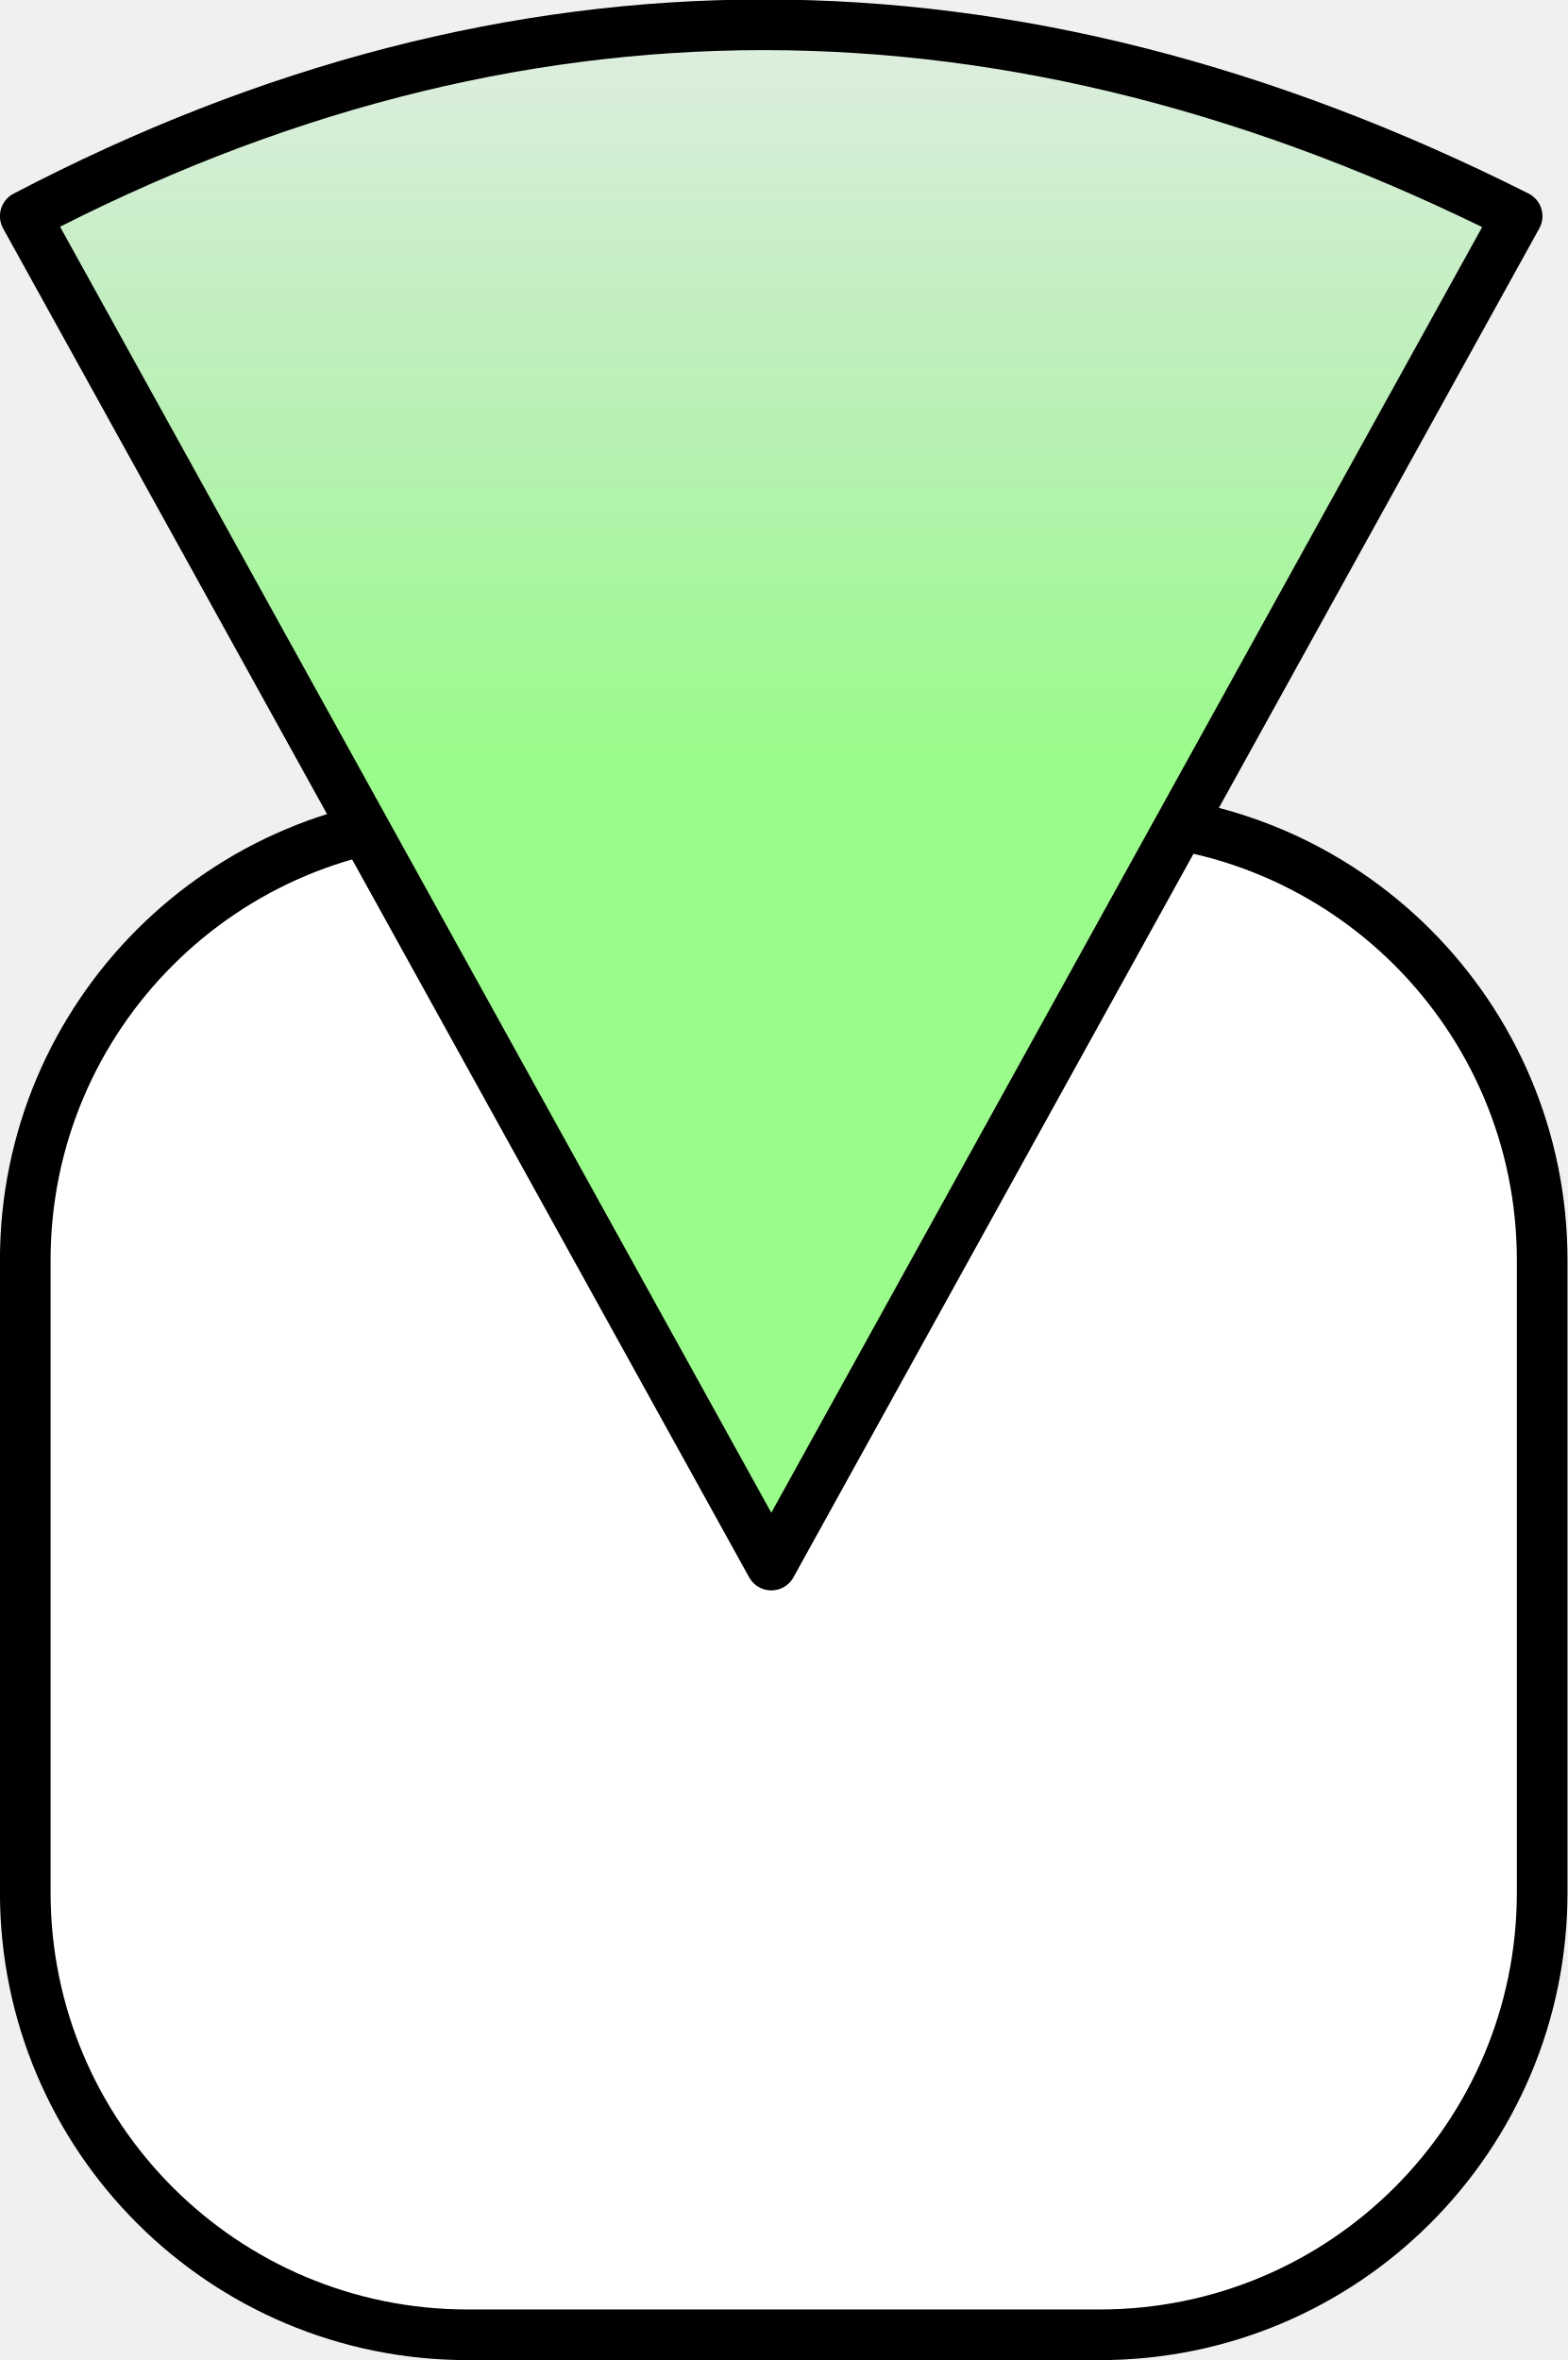
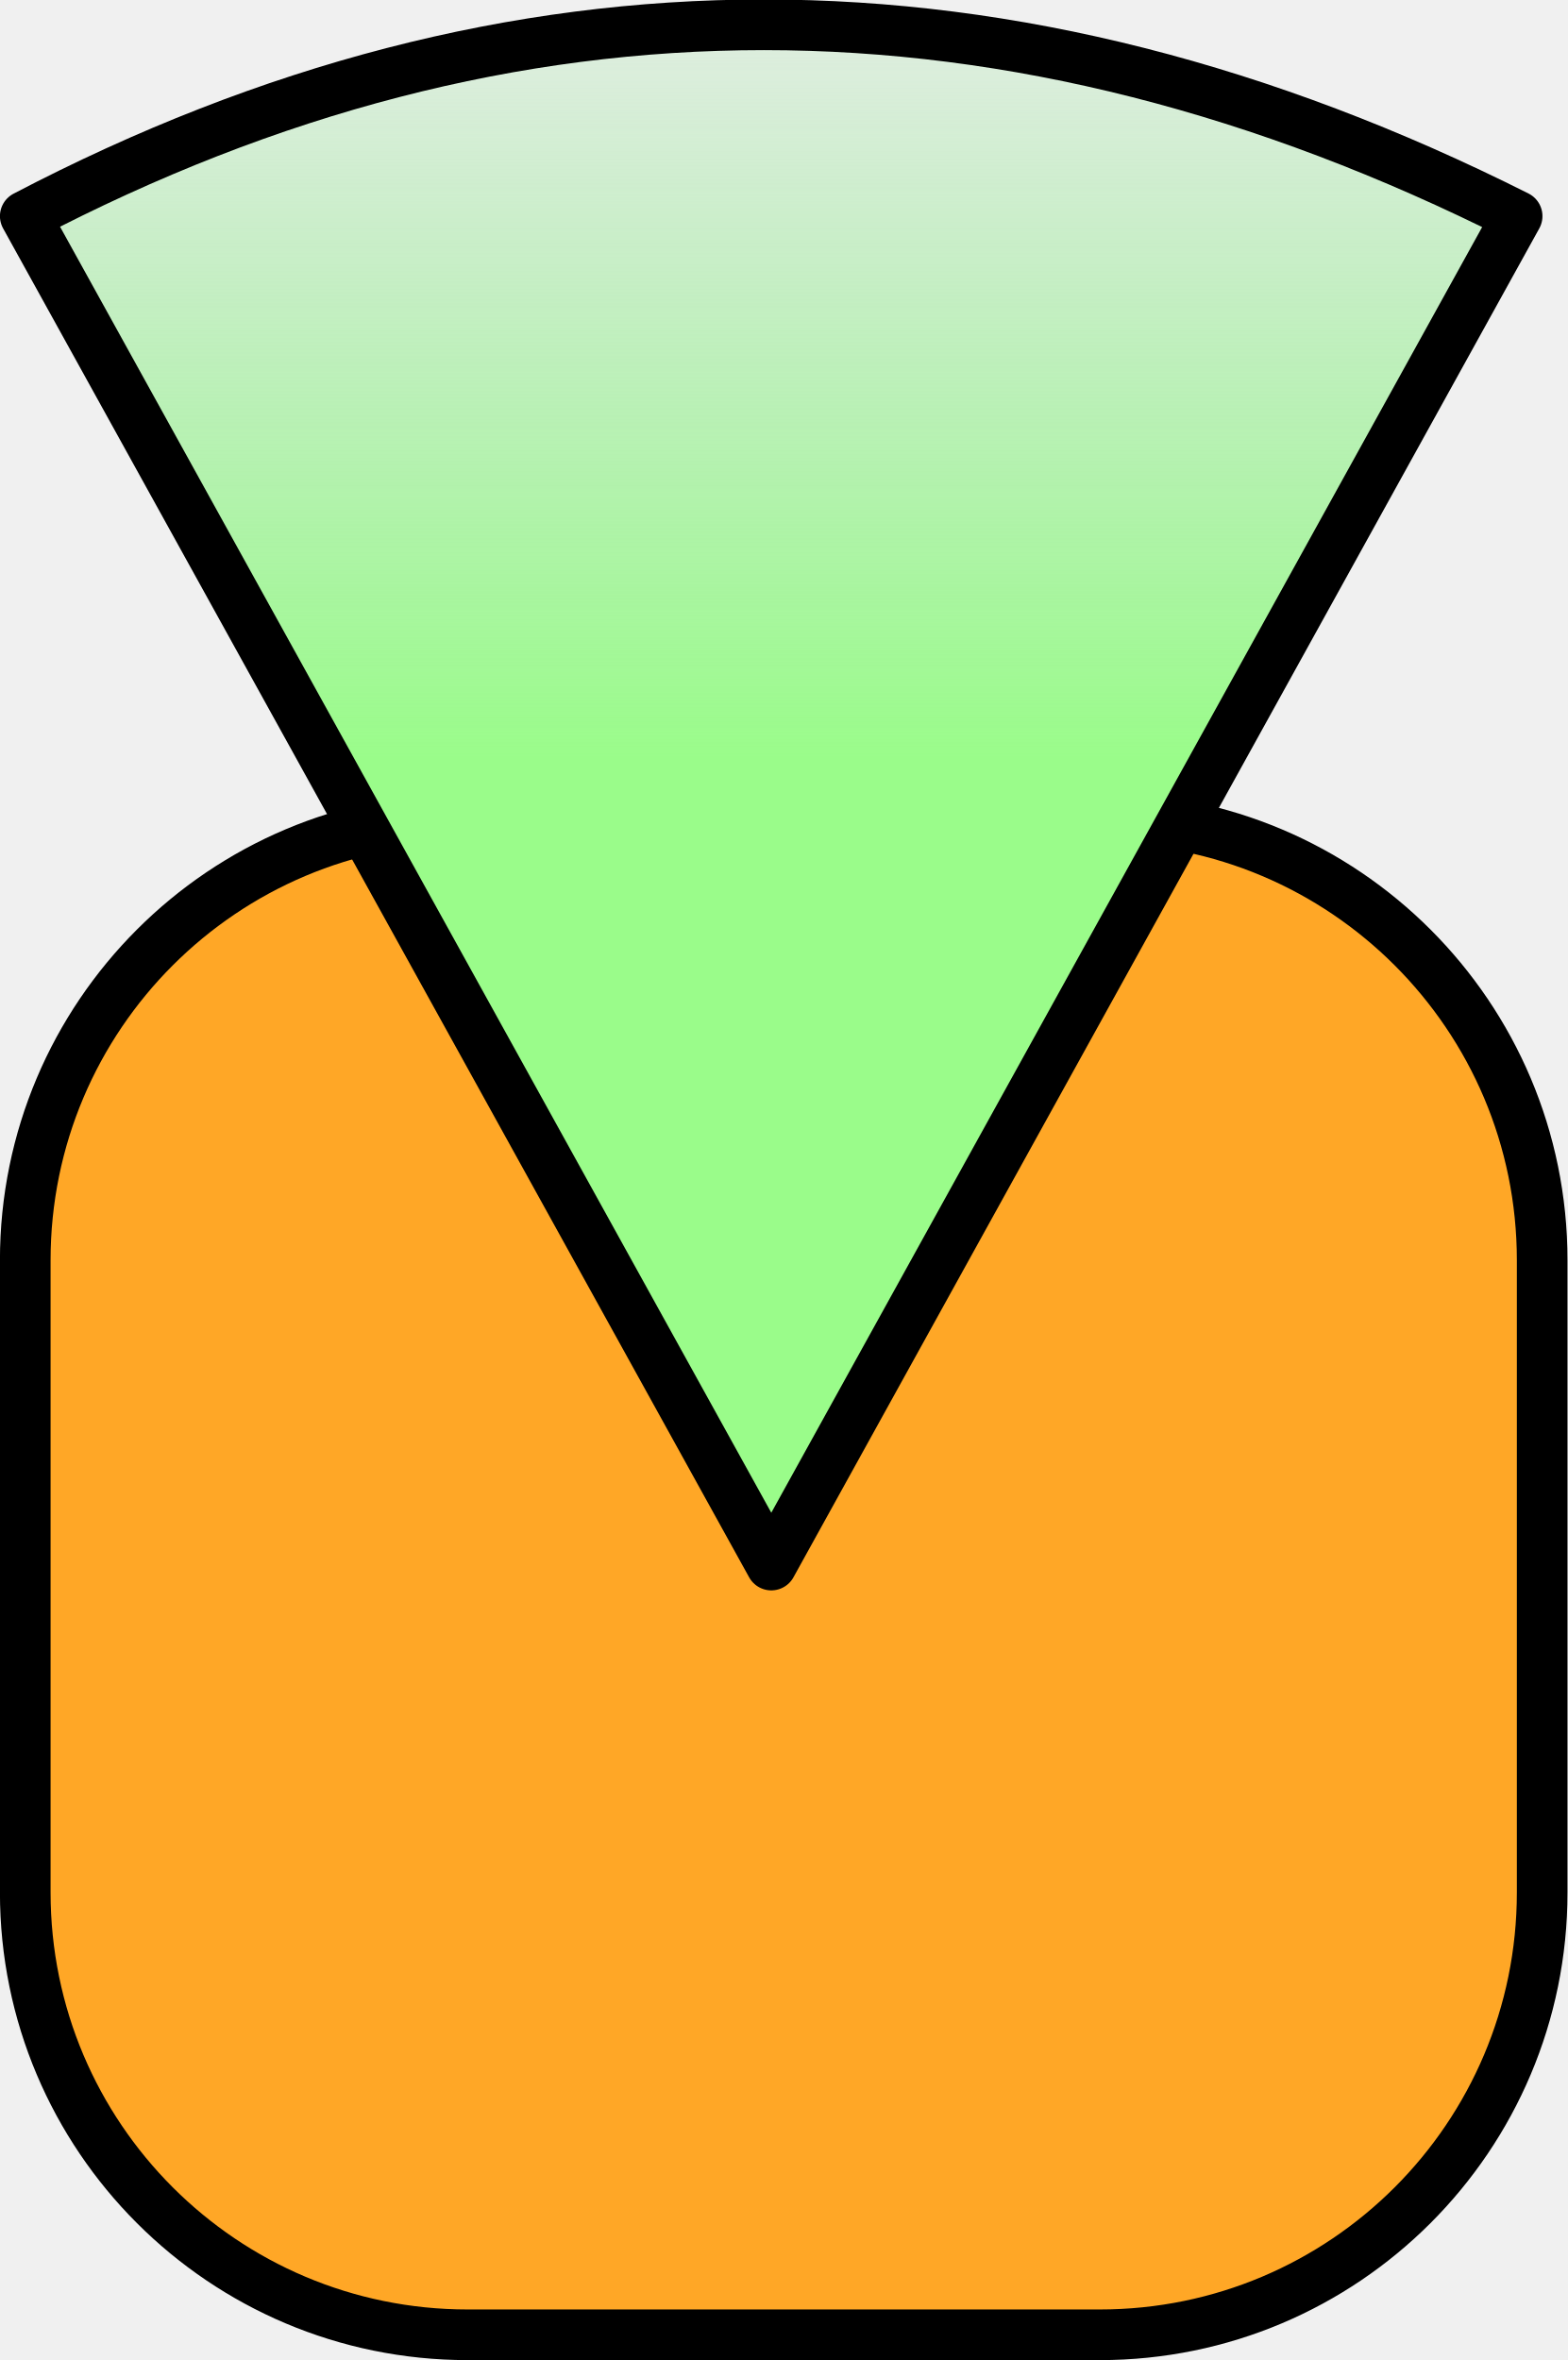
<svg xmlns="http://www.w3.org/2000/svg" xmlns:xlink="http://www.w3.org/1999/xlink" width="31" height="46.676" viewBox="0 0 8.202 12.35" version="1.1" id="svg1">
  <defs id="defs1">
    <linearGradient id="linearGradient3">
      <stop style="stop-color:#9afc8a;stop-opacity:1;" offset="0.524" id="stop3" />
      <stop style="stop-color:#93e597;stop-opacity:0.182;" offset="1" id="stop4" />
    </linearGradient>
    <linearGradient xlink:href="#linearGradient3" id="linearGradient4" x1="6.285" y1="8.521" x2="6.285" y2="0.449" gradientUnits="userSpaceOnUse" />
  </defs>
  <g id="layer1" transform="translate(-2.248958,-0.3239381)">
-     <rect style="fill:#ffffff;fill-opacity:1;stroke:#000000;stroke-width:0.265;stroke-linecap:round;stroke-linejoin:round;stroke-dasharray:none;paint-order:normal" id="rect1" width="7.938" height="7.938" x="2.381" y="4.604" ry="2.315" />
+     <rect style="fill:#ffa726;fill-opacity:1;stroke:#000000;stroke-width:0.265;stroke-linecap:round;stroke-linejoin:round;stroke-dasharray:none;paint-order:normal" id="rect1" width="7.938" height="7.938" x="2.381" y="4.604" ry="2.315" />
    <path style="fill:url(#linearGradient4);stroke:#000000;stroke-width:0.265;stroke-linecap:round;stroke-linejoin:round;stroke-dasharray:none;paint-order:normal" d="M 10.188,1.455 6.285,8.514 2.381,1.455 c 2.551,-1.335 5.153,-1.335 7.807,0 z" id="path2" />
  </g>
</svg>
